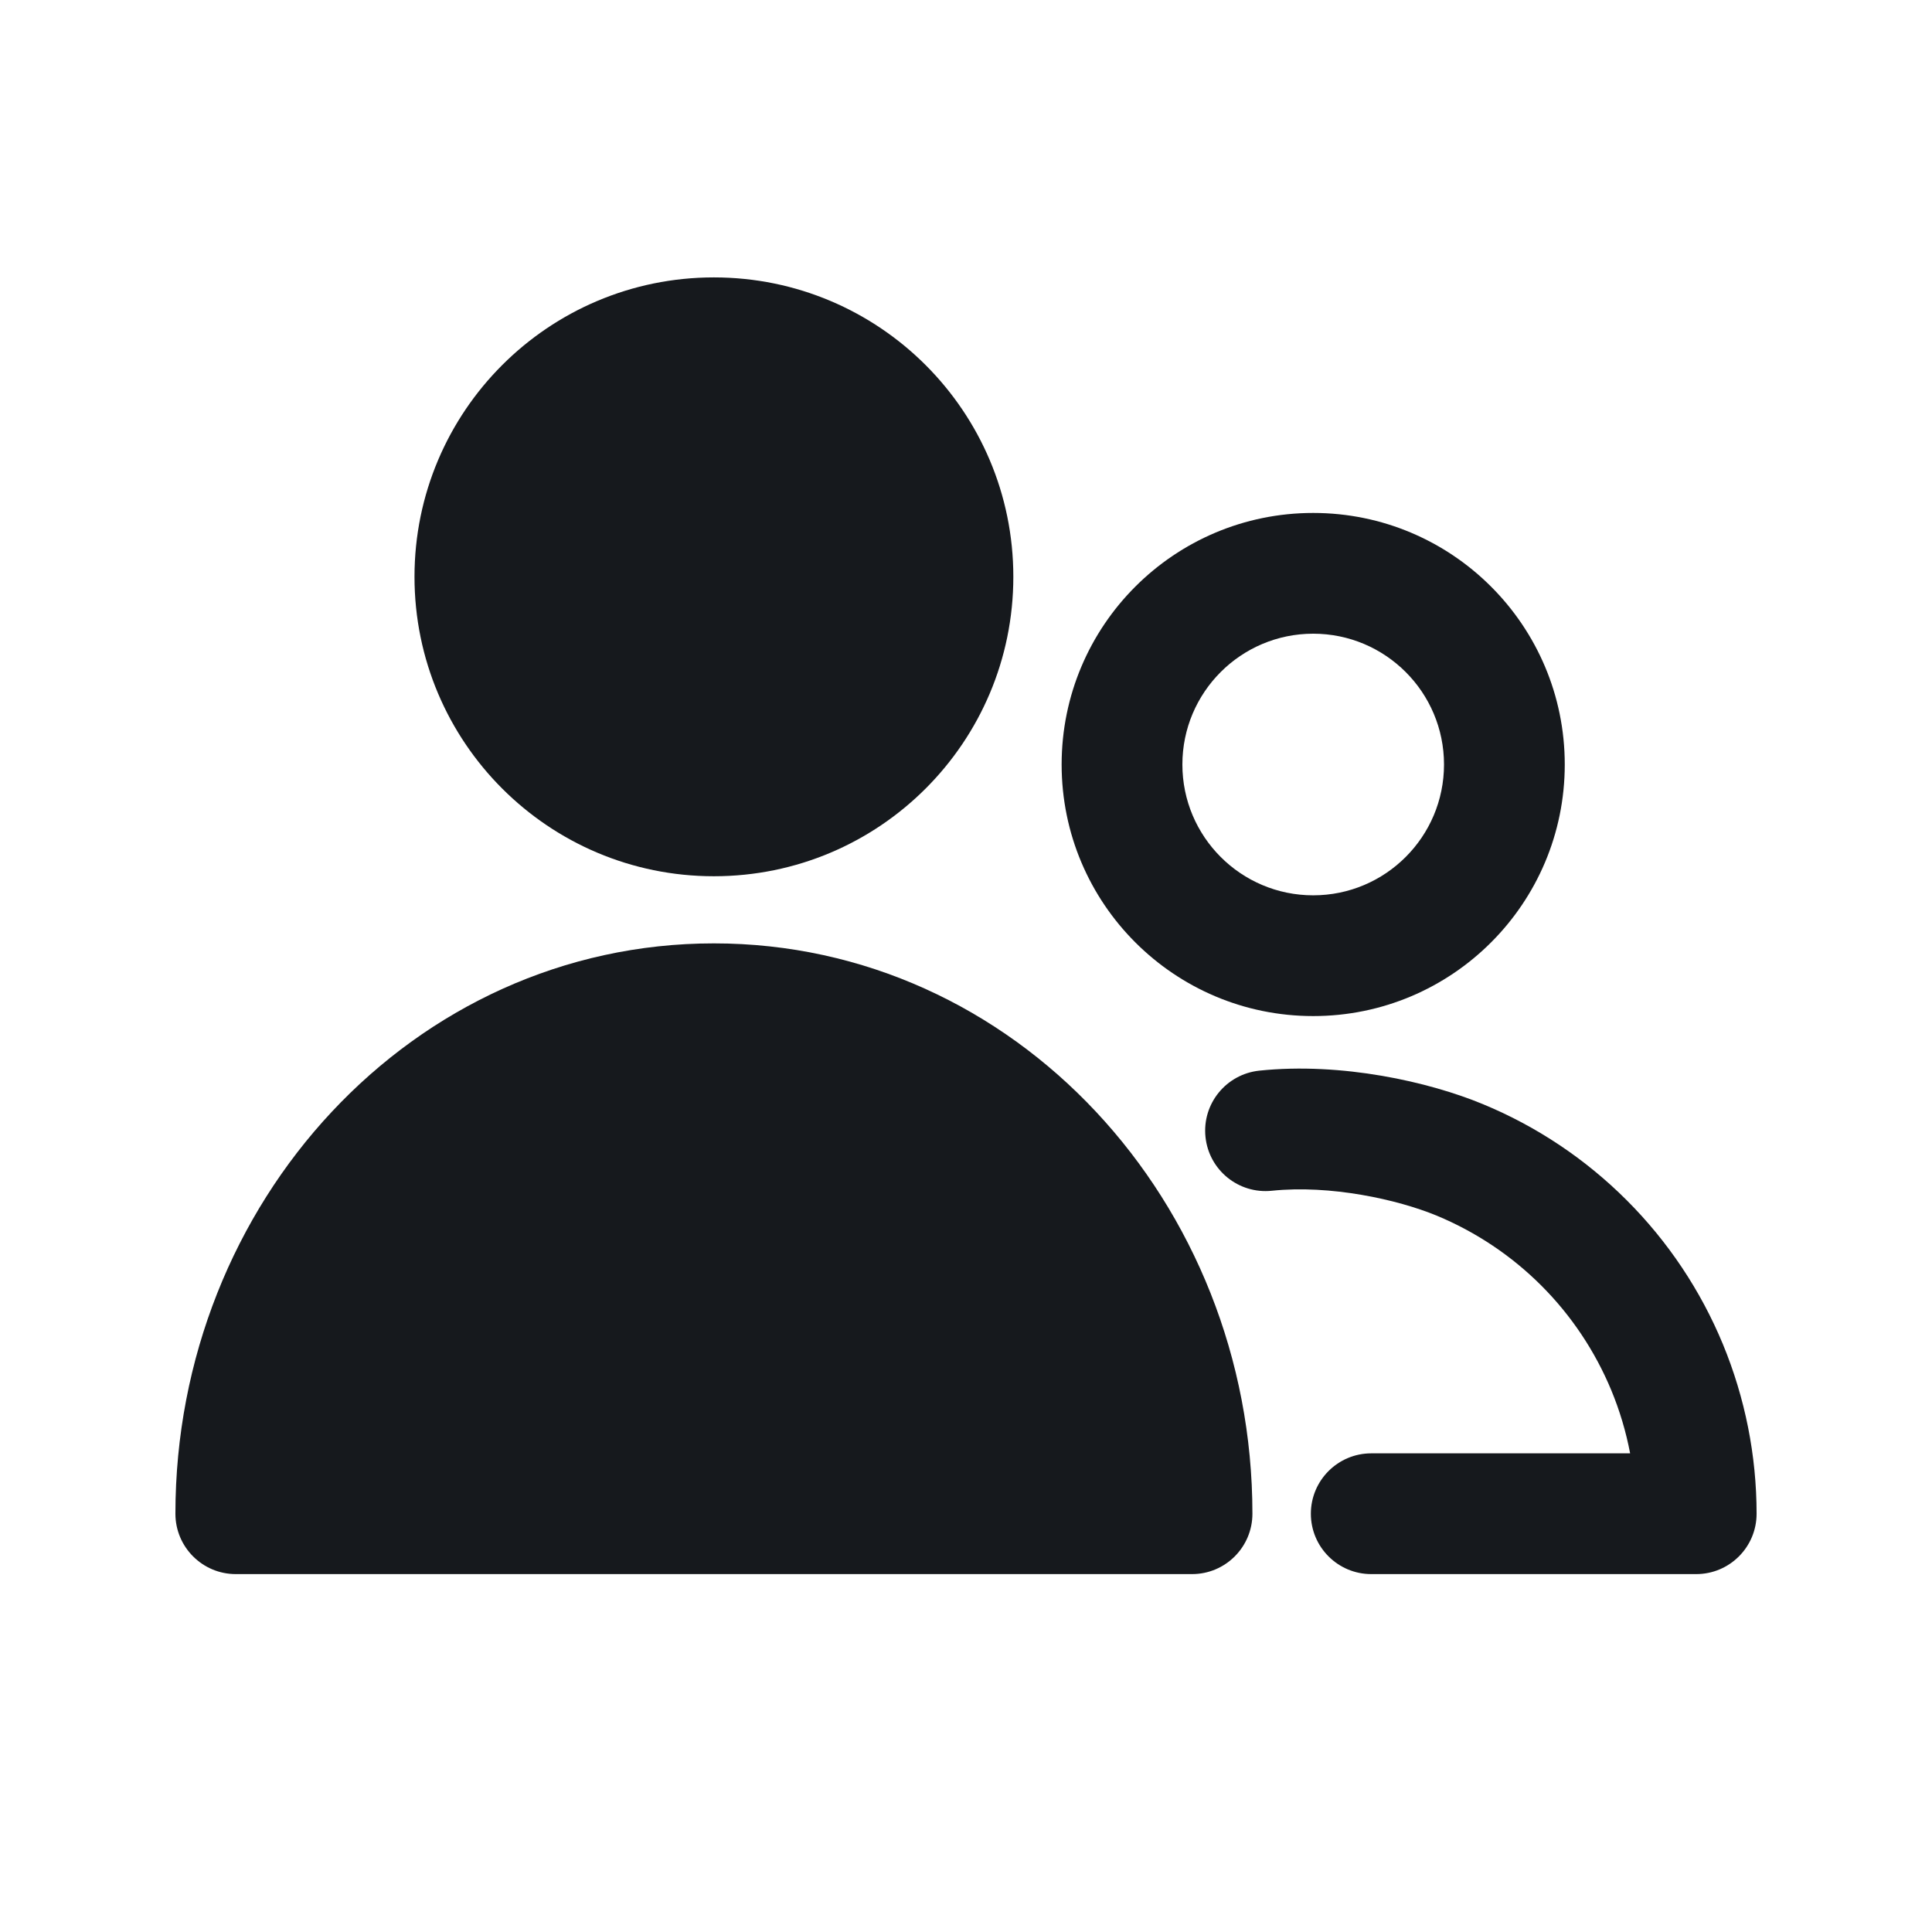
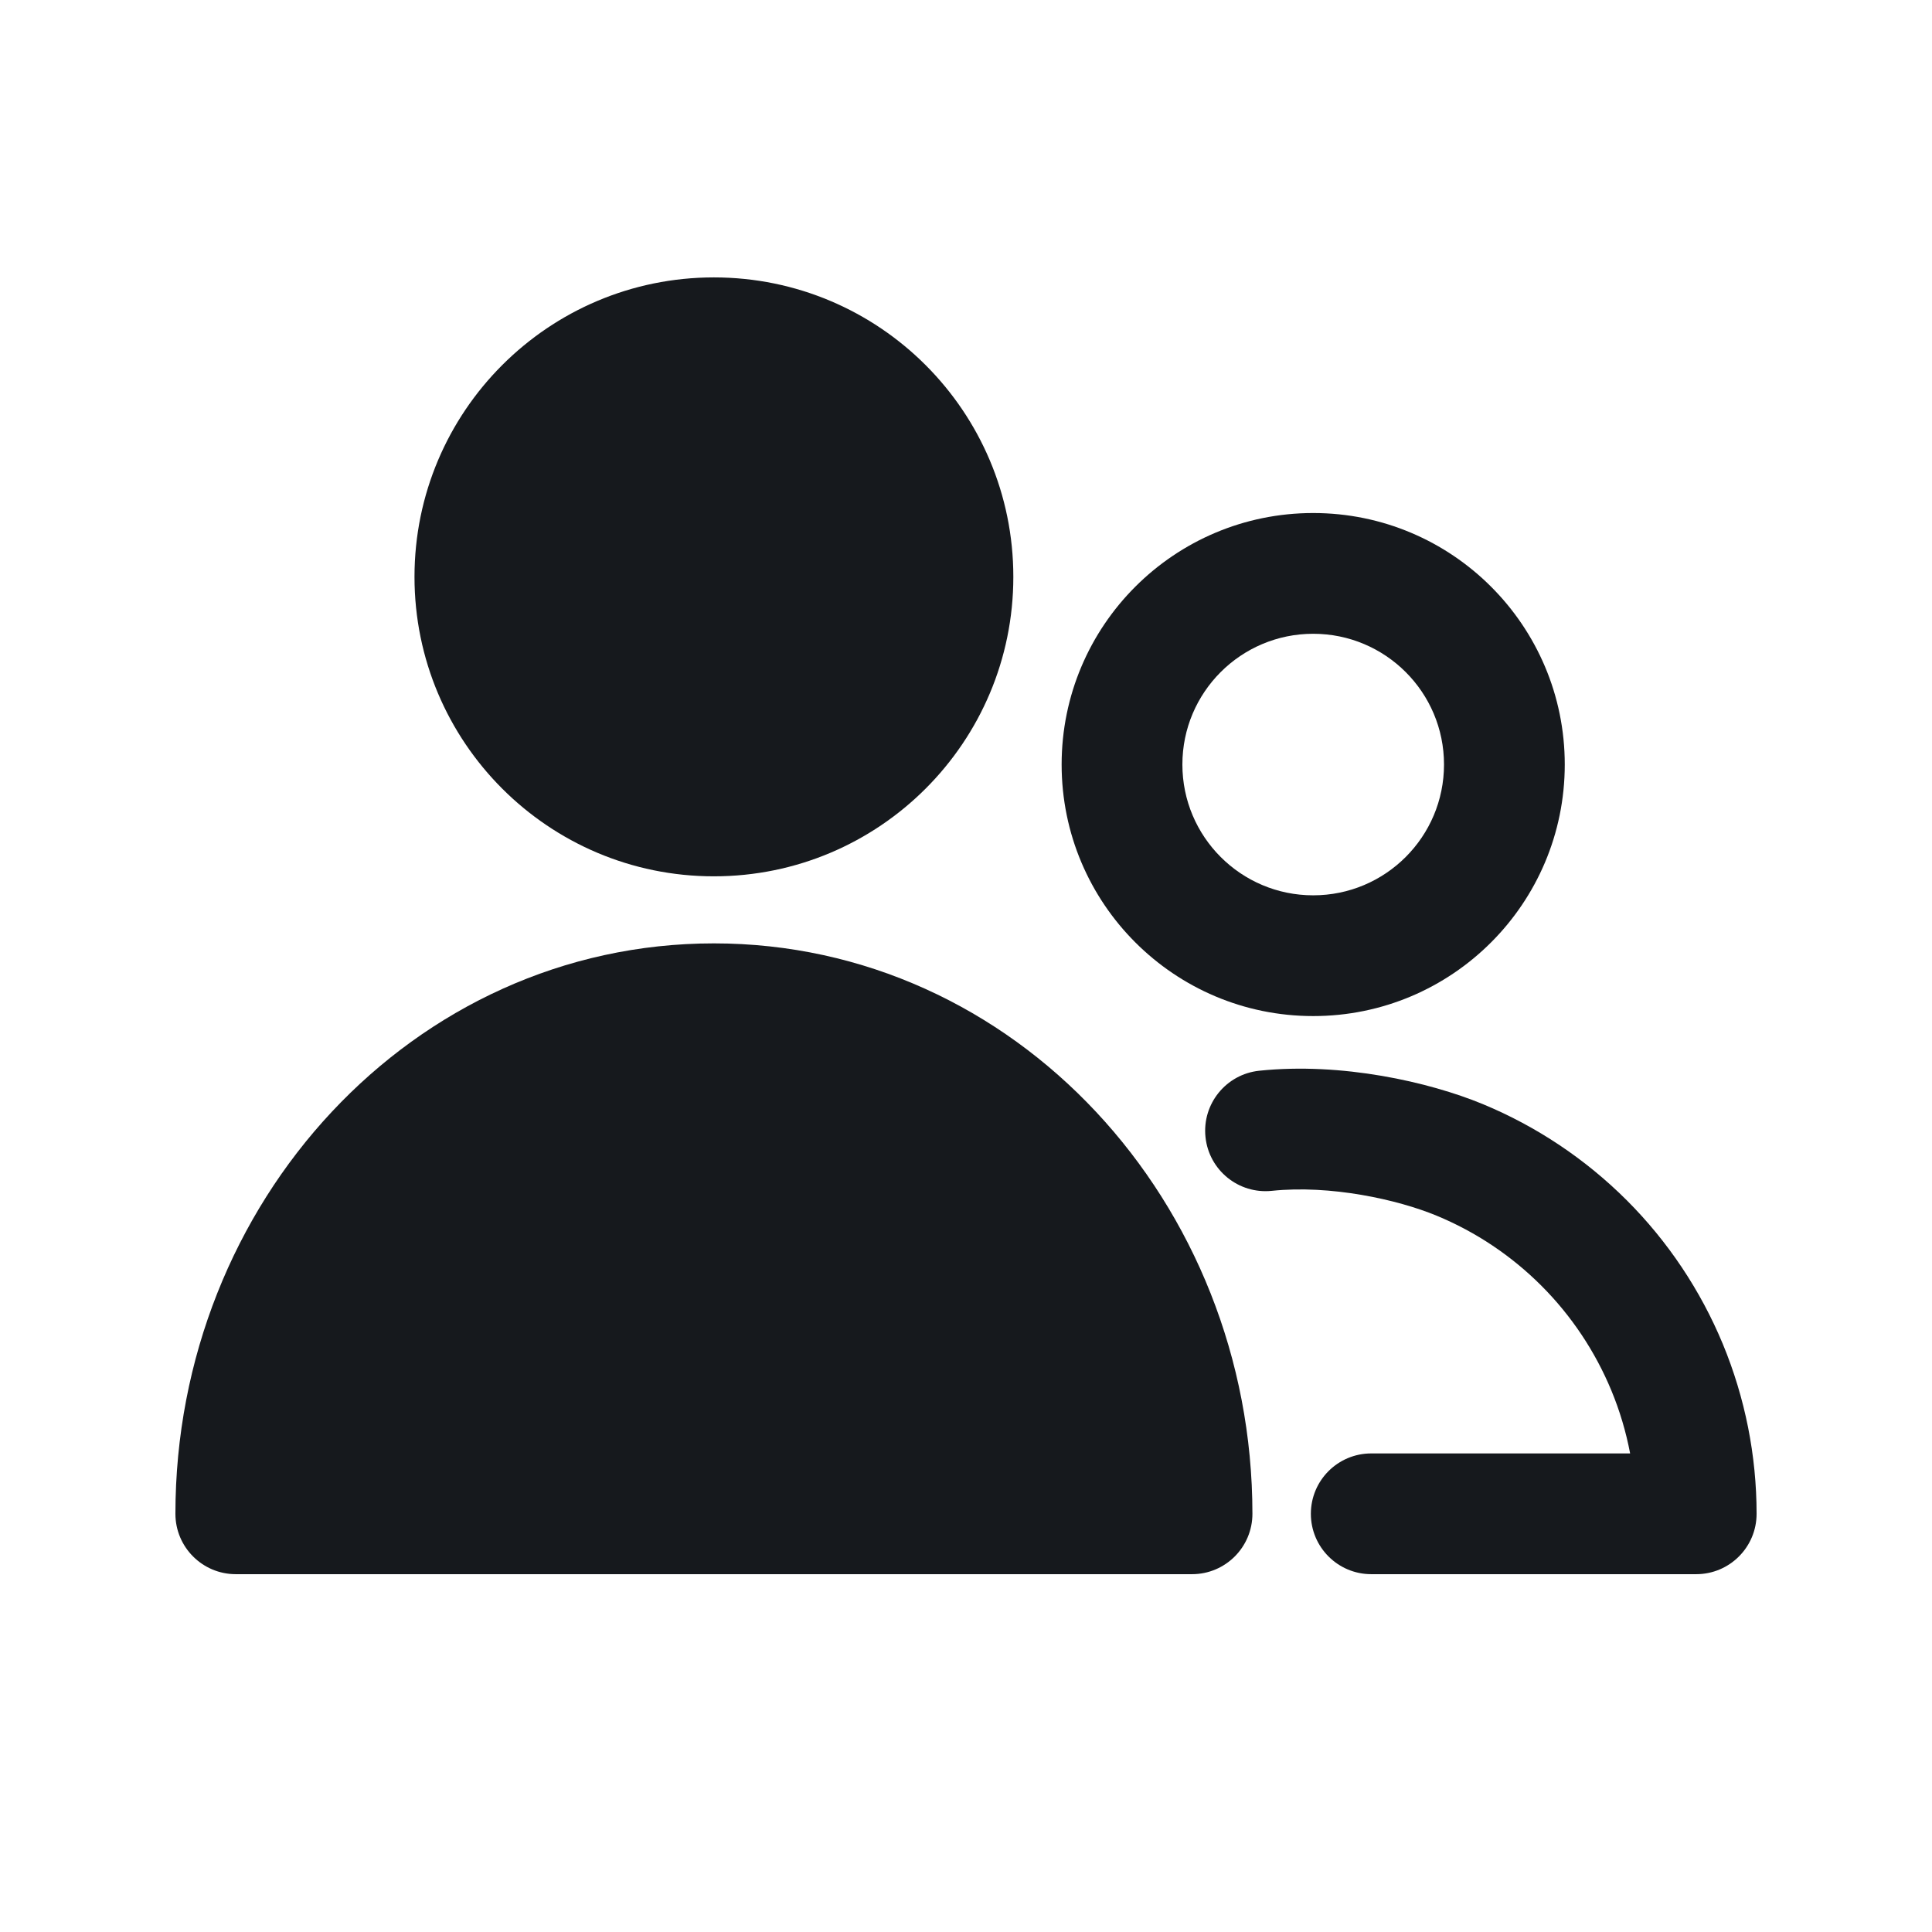
<svg xmlns="http://www.w3.org/2000/svg" width="24" height="24" viewBox="0 0 24 24" fill="none">
-   <path d="M8.868 3.446C6.814 3.446 5.149 5.111 5.149 7.165C5.149 9.22 6.814 10.885 8.868 10.885C10.923 10.885 12.588 9.22 12.588 7.165C12.588 5.111 10.923 3.446 8.868 3.446Z" fill="#16191D" />
-   <path d="M8.868 11.719C5.129 11.719 2.179 14.937 2.179 18.804C2.179 19.218 2.515 19.554 2.929 19.554H14.808C15.222 19.554 15.558 19.218 15.558 18.804C15.558 14.937 12.608 11.719 8.868 11.719Z" fill="#16191D" />
-   <path d="M13.188 9.497C13.188 7.771 14.587 6.372 16.313 6.372C18.039 6.372 19.438 7.771 19.438 9.497C19.438 11.223 18.039 12.622 16.313 12.622C14.587 12.622 13.188 11.223 13.188 9.497ZM16.313 7.872C15.416 7.872 14.688 8.6 14.688 9.497C14.688 10.394 15.416 11.122 16.313 11.122C17.21 11.122 17.938 10.394 17.938 9.497C17.938 8.6 17.21 7.872 16.313 7.872Z" fill="#16191D" />
-   <path d="M17.034 18.054L20.25 18.054C20.199 17.786 20.121 17.524 20.016 17.27C19.814 16.784 19.519 16.342 19.147 15.97C18.775 15.598 18.333 15.303 17.847 15.101C17.36 14.9 16.526 14.716 15.799 14.792C15.387 14.835 15.018 14.536 14.975 14.124C14.932 13.712 15.231 13.344 15.643 13.3C16.668 13.193 17.753 13.439 18.421 13.716C19.089 13.992 19.696 14.398 20.208 14.91C20.719 15.421 21.125 16.028 21.402 16.697C21.678 17.365 21.821 18.081 21.821 18.804C21.821 19.218 21.485 19.554 21.071 19.554H17.034C16.62 19.554 16.284 19.218 16.284 18.804C16.284 18.39 16.62 18.054 17.034 18.054Z" fill="#16191D" />
+   <path d="M8.868 3.446C6.814 3.446 5.149 5.112 5.149 7.166C5.149 9.22 6.814 10.886 8.868 10.886C10.923 10.886 12.588 9.22 12.588 7.166C12.588 5.112 10.923 3.446 8.868 3.446Z" fill="#16191D" />
+   <path d="M8.868 11.719C5.129 11.719 2.179 14.938 2.179 18.805C2.179 19.219 2.515 19.555 2.929 19.555H14.808C15.222 19.555 15.558 19.219 15.558 18.805C15.558 14.938 12.608 11.719 8.868 11.719Z" fill="#16191D" />
+   <path d="M13.188 9.497C13.188 7.772 14.587 6.373 16.313 6.373C18.039 6.373 19.438 7.772 19.438 9.497C19.438 11.223 18.039 12.622 16.313 12.622C14.587 12.622 13.188 11.223 13.188 9.497ZM16.313 7.873C15.416 7.873 14.688 8.6 14.688 9.497C14.688 10.395 15.416 11.122 16.313 11.122C17.21 11.122 17.938 10.395 17.938 9.497C17.938 8.6 17.21 7.873 16.313 7.873Z" fill="#16191D" />
+   <path d="M17.034 18.055L20.25 18.055C20.199 17.787 20.121 17.524 20.016 17.271C19.814 16.785 19.519 16.343 19.147 15.971C18.775 15.599 18.333 15.303 17.847 15.102C17.36 14.9 16.526 14.717 15.799 14.793C15.387 14.836 15.018 14.537 14.975 14.125C14.932 13.713 15.231 13.344 15.643 13.301C16.668 13.194 17.753 13.44 18.421 13.716C19.089 13.993 19.696 14.399 20.208 14.91C20.719 15.421 21.125 16.029 21.402 16.697C21.678 17.365 21.821 18.081 21.821 18.805C21.821 19.219 21.485 19.555 21.071 19.555H17.034C16.62 19.555 16.284 19.219 16.284 18.805C16.284 18.39 16.62 18.055 17.034 18.055Z" fill="#16191D" />
</svg>
